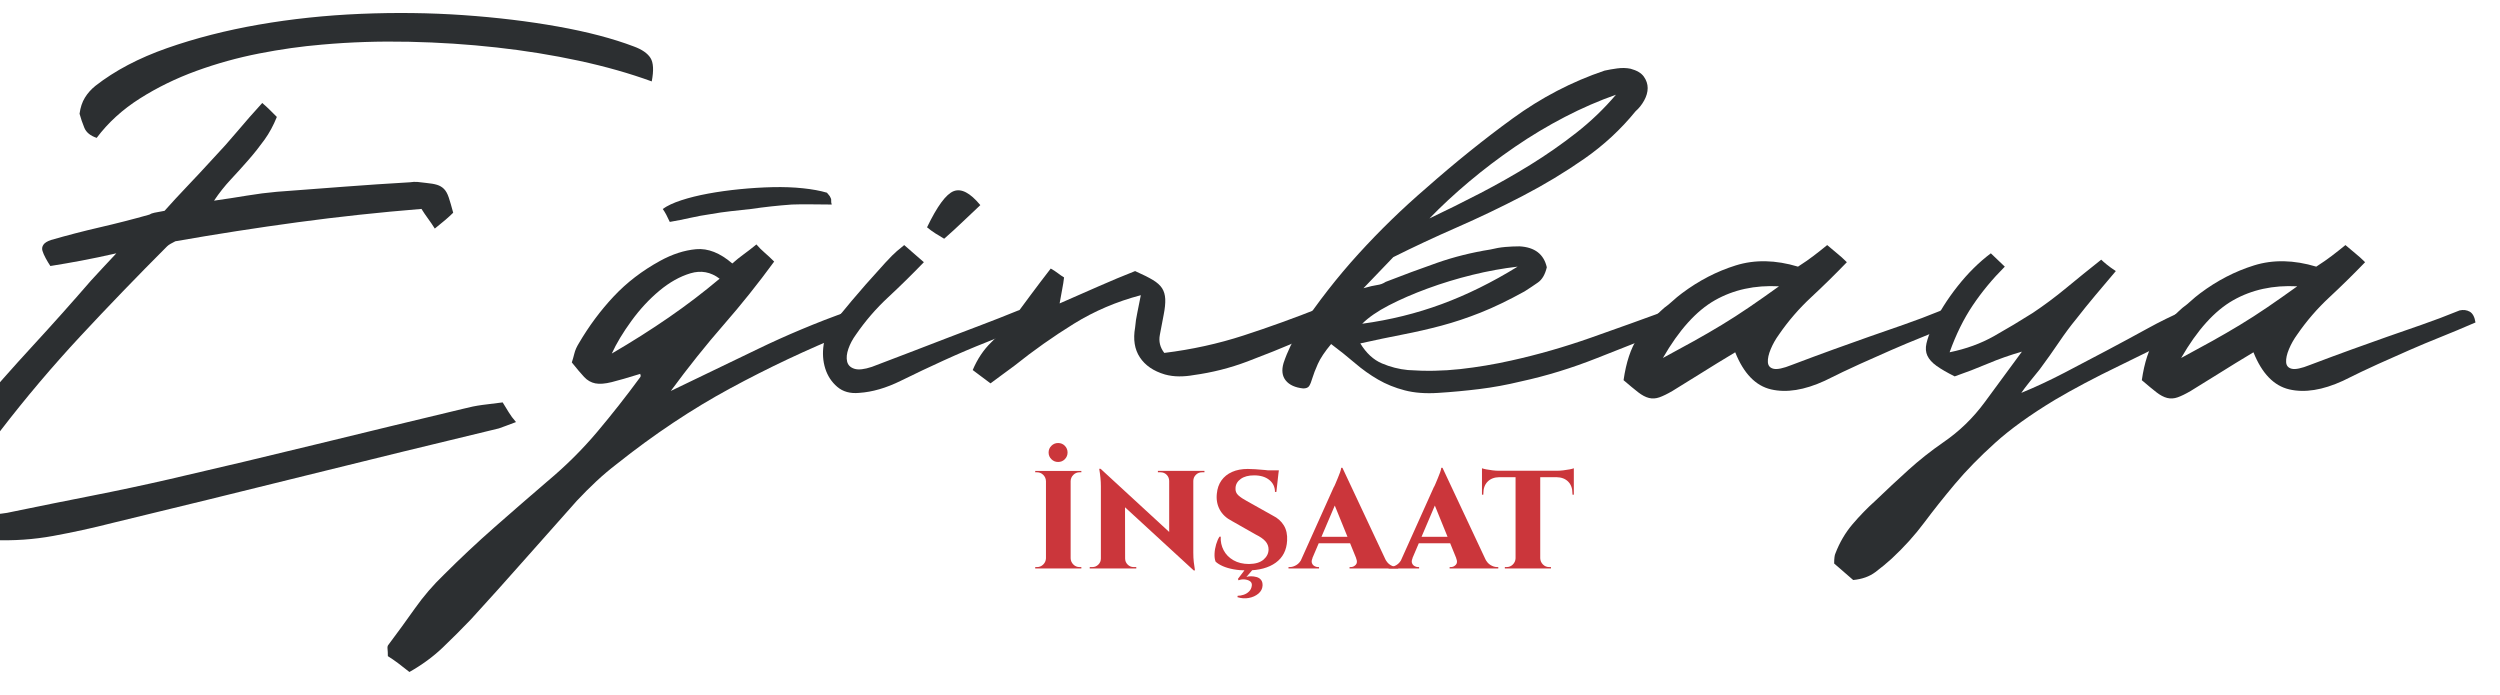
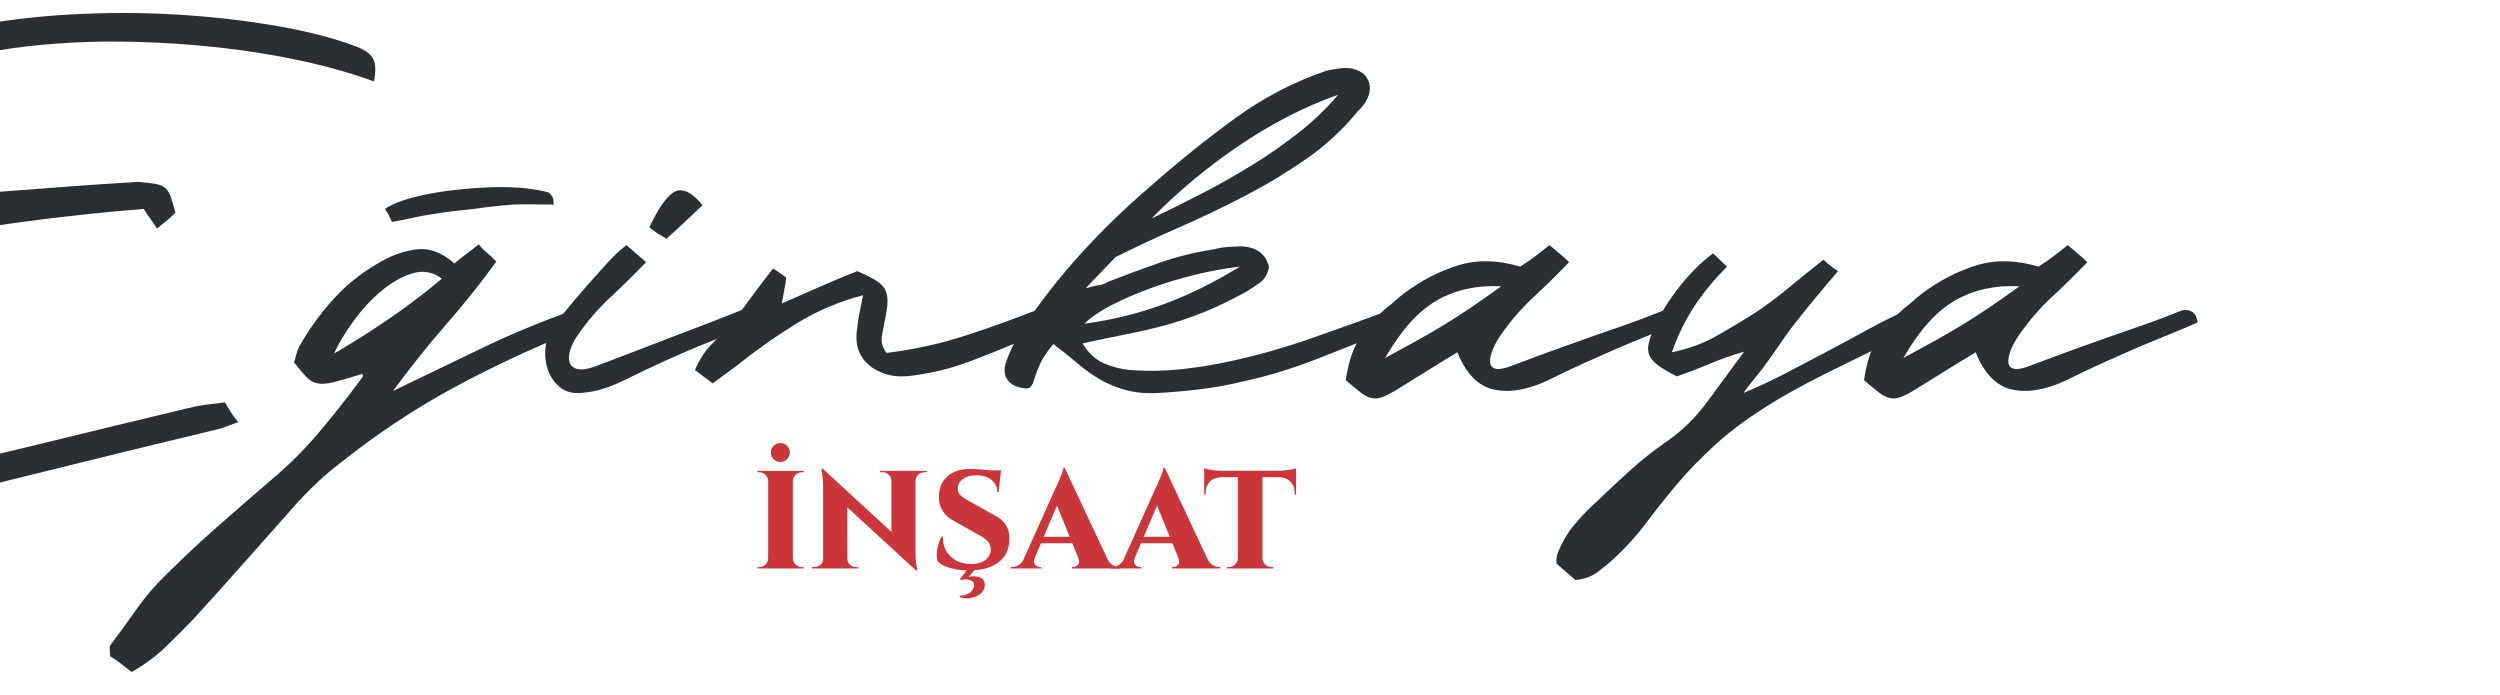
- <svg xmlns="http://www.w3.org/2000/svg" version="1.1" width="360" height="100" viewBox="130 350 360 100">
+ <svg xmlns="http://www.w3.org/2000/svg" version="1.1" width="360" height="100" viewBox="210 350 280 100">
  <defs>
    <clipPath id="clip_1">
      <path transform="matrix(1,0,0,-1,0,841.89)" d="M0 841.89H595.276V0H0Z" />
    </clipPath>
  </defs>
  <g>
    <g clip-path="url(#clip_1)">
      <path transform="matrix(1,0,0,-1,223.8516,361.7233)" d="M0 0C-3.167 1.156-6.654 2.147-10.459 2.969-14.266 3.791-18.224 4.431-22.334 4.887-26.445 5.344-30.647 5.618-34.94 5.709-39.234 5.801-43.421 5.664-47.501 5.298-50.424 5.054-53.438 4.627-56.544 4.02-59.65 3.41-62.665 2.572-65.588 1.507-68.511 .441-71.221-.883-73.718-2.466-76.215-4.05-78.285-5.937-79.929-8.13-80.843-7.826-81.437-7.339-81.71-6.668-81.984-5.999-82.213-5.329-82.396-4.659-82.274-3.745-82.016-2.969-81.619-2.329-81.224-1.69-80.721-1.127-80.112-.639-77.312 1.553-73.87 3.364-69.79 4.796-65.71 6.226-61.31 7.354-56.59 8.176-51.871 8.998-46.984 9.515-41.929 9.729-36.875 9.941-31.942 9.88-27.13 9.546-22.32 9.21-17.783 8.663-13.52 7.902-9.258 7.14-5.604 6.181-2.558 5.024-1.402 4.598-.609 4.049-.183 3.38 .243 2.709 .304 1.583 0 0M-77.098-24.755C-78.986-25.182-80.66-25.531-82.122-25.806-83.583-26.08-85.076-26.339-86.598-26.582-86.842-26.216-87.07-25.837-87.283-25.44-87.497-25.045-87.648-24.695-87.739-24.39-87.831-24.085-87.785-23.796-87.603-23.522-87.42-23.248-87.054-23.02-86.506-22.836-84.192-22.167-81.848-21.558-79.473-21.01-77.098-20.461-74.722-19.854-72.347-19.183-72.165-19.062-71.922-18.97-71.617-18.909-71.313-18.849-70.826-18.757-70.155-18.635-69.182-17.539-68.085-16.351-66.867-15.072-65.649-13.793-64.4-12.455-63.121-11.053-61.965-9.835-60.823-8.557-59.696-7.216-58.57-5.877-57.366-4.507-56.087-3.105-55.662-3.471-55.281-3.822-54.946-4.156-54.612-4.492-54.292-4.811-53.986-5.115-54.475-6.334-55.068-7.43-55.768-8.404-56.469-9.378-57.229-10.338-58.051-11.281-58.874-12.226-59.727-13.169-60.609-14.113-61.493-15.058-62.299-16.077-63.03-17.173-61.326-16.931-59.741-16.687-58.28-16.442-56.818-16.2-55.388-16.017-53.986-15.894-50.759-15.651-47.546-15.408-44.349-15.164-41.152-14.921-37.971-14.707-34.804-14.524-34.438-14.464-34.073-14.448-33.708-14.479-33.342-14.51-32.947-14.556-32.52-14.615-31.851-14.677-31.318-14.768-30.921-14.89-30.526-15.012-30.19-15.209-29.917-15.483-29.643-15.757-29.414-16.168-29.231-16.716-29.049-17.265-28.836-17.995-28.592-18.909-29.201-19.518-30.085-20.279-31.241-21.192-31.546-20.706-31.866-20.233-32.2-19.776-32.536-19.32-32.855-18.849-33.159-18.361-39.188-18.849-45.126-19.488-50.972-20.279-56.818-21.071-62.696-21.984-68.602-23.02-68.846-23.142-69.075-23.264-69.287-23.385-69.501-23.507-69.668-23.629-69.79-23.75-74.053-28.014-78.209-32.323-82.259-36.676-86.309-41.031-90.16-45.582-93.814-50.333-95.216-52.099-96.495-53.986-97.651-55.996-98.381-57.397-98.747-58.554-98.747-59.467-98.747-60.38-98.457-61.065-97.879-61.522-97.301-61.979-96.479-62.239-95.413-62.298-94.348-62.36-93.175-62.239-91.896-61.933-88.059-61.142-84.284-60.38-80.569-59.65-76.855-58.919-73.14-58.128-69.424-57.275-62.299-55.63-55.251-53.956-48.277-52.25-41.305-50.546-34.255-48.841-27.13-47.135-26.217-46.893-25.303-46.71-24.39-46.587-23.477-46.466-22.503-46.344-21.467-46.222-21.163-46.71-20.873-47.181-20.599-47.638-20.325-48.094-19.975-48.567-19.548-49.053-20.158-49.297-20.645-49.48-21.01-49.602-21.375-49.724-21.711-49.846-22.015-49.967-31.394-52.221-40.681-54.489-49.876-56.772-59.072-59.056-68.328-61.325-77.646-63.578-80.509-64.308-83.355-64.932-86.187-65.45-89.018-65.966-91.896-66.165-94.819-66.043-95.915-65.982-96.965-65.799-97.97-65.496-98.975-65.19-99.873-64.612-100.665-63.76-101.821-62.542-102.568-61.218-102.903-59.787-103.237-58.356-103.009-56.879-102.218-55.356-100.878-52.374-99.295-49.754-97.468-47.5-94.728-44.273-91.941-41.122-89.11-38.046-86.278-34.972-83.492-31.85-80.751-28.683-80.203-28.075-79.655-27.481-79.107-26.902-78.559-26.324-77.89-25.608-77.098-24.755" fill="#2c2f31" />
      <path transform="matrix(1,0,0,-1,233.625,390.132)" d="M0 0C-1.279 .973-2.681 1.233-4.202 .776-5.725 .319-7.217-.518-8.678-1.736-10.14-2.955-11.48-4.4-12.698-6.075-13.917-7.75-14.86-9.318-15.529-10.779-12.606-9.075-9.866-7.339-7.308-5.572-4.75-3.807-2.315-1.95 0 0M-11.418-13.702C-13.186-14.25-14.556-14.647-15.529-14.89-16.503-15.134-17.295-15.195-17.904-15.073-18.512-14.951-19.046-14.647-19.503-14.159-19.959-13.672-20.553-12.972-21.284-12.058-21.162-11.693-21.04-11.267-20.919-10.779-20.796-10.292-20.583-9.806-20.279-9.318-18.818-6.821-17.142-4.567-15.255-2.558-13.368-.548-11.145 1.156-8.587 2.558-6.821 3.531-5.086 4.095-3.38 4.248-1.676 4.399 .06 3.714 1.827 2.192 2.375 2.679 2.923 3.12 3.471 3.517 4.019 3.912 4.627 4.384 5.298 4.933 5.664 4.506 6.059 4.11 6.485 3.745 6.911 3.38 7.368 2.953 7.855 2.466 5.541-.701 3.12-3.731 .594-6.623-1.934-9.516-4.476-12.697-7.034-16.168-2.589-14.038 1.613-12.012 5.572-10.094 9.53-8.176 13.853-6.365 18.543-4.659 18.848-4.964 19.06-5.497 19.183-6.257 19.304-7.02 19.03-7.552 18.36-7.856 12.636-10.171 7.018-12.82 1.507-15.803-4.005-18.788-9.44-22.412-14.798-26.674-15.833-27.466-16.822-28.304-17.767-29.186-18.711-30.069-19.64-30.999-20.553-31.972-23.111-34.835-25.638-37.681-28.135-40.513-30.632-43.344-33.189-46.19-35.809-49.054-37.147-50.453-38.503-51.808-39.874-53.118-41.244-54.427-42.842-55.599-44.669-56.635-45.277-56.147-45.825-55.722-46.313-55.356-46.8-54.991-47.287-54.655-47.775-54.352-47.775-53.925-47.789-53.575-47.821-53.301-47.851-53.027-47.805-52.828-47.684-52.707-46.405-51.002-45.14-49.266-43.893-47.5-42.644-45.733-41.258-44.12-39.736-42.659-37.361-40.284-34.909-37.984-32.383-35.763-29.855-33.54-27.313-31.333-24.755-29.14-22.136-26.948-19.761-24.588-17.63-22.061-15.5-19.534-13.428-16.899-11.418-14.159-11.359-14.038-11.343-13.962-11.373-13.931-11.404-13.901-11.418-13.825-11.418-13.702" fill="#2c2f31" />
      <path transform="matrix(1,0,0,-1,263.4941,382.7331)" d="M0 0C1.462 3.044 2.74 4.78 3.837 5.207 4.933 5.632 6.212 4.963 7.673 3.197 6.819 2.405 5.983 1.613 5.161 .822 4.339 .03 3.439-.792 2.467-1.644 2.04-1.401 1.613-1.142 1.187-.868 .761-.594 .365-.305 0 0M-13.428-13.702C-11.54-11.388-10.003-9.562-8.815-8.221-7.628-6.882-6.684-5.832-5.983-5.07-5.284-4.309-4.735-3.761-4.339-3.425-3.943-3.091-3.594-2.802-3.288-2.558L-.457-5.024C-2.162-6.791-3.882-8.481-5.618-10.094-7.354-11.708-8.892-13.489-10.23-15.438-10.719-16.108-11.084-16.793-11.327-17.493-11.569-18.194-11.631-18.803-11.51-19.32-11.389-19.838-11.039-20.188-10.459-20.371-9.881-20.553-9.043-20.462-7.947-20.096-5.695-19.244-3.699-18.483-1.964-17.812-.229-17.144 1.431-16.504 3.015-15.895 4.598-15.287 6.196-14.677 7.811-14.067 9.423-13.459 11.204-12.759 13.154-11.966 13.702-11.845 14.188-11.907 14.615-12.149 15.041-12.393 15.315-12.911 15.438-13.702 12.88-14.798 10.597-15.743 8.587-16.534 6.577-17.326 4.506-18.209 2.375-19.183 .365-20.096-1.689-21.071-3.791-22.106-5.892-23.142-7.888-23.72-9.774-23.842-11.053-23.964-12.104-23.675-12.926-22.974-13.748-22.274-14.326-21.391-14.661-20.325-14.995-19.26-15.072-18.118-14.89-16.899-14.707-15.682-14.219-14.616-13.428-13.702" fill="#2c2f31" />
      <path transform="matrix(1,0,0,-1,321.1338,397.0744)" d="M0 0C-.183-.123-.365-.229-.548-.32-.73-.411-.913-.519-1.096-.64-2.133-1.187-3.137-1.645-4.11-2.01-6.547-3.046-9.014-4.035-11.51-4.979-14.008-5.923-16.595-6.577-19.274-6.942-19.945-7.065-20.63-7.125-21.329-7.125-22.03-7.125-22.716-7.034-23.385-6.851-25.029-6.365-26.232-5.542-26.993-4.385-27.755-3.229-27.983-1.797-27.679-.092-27.618 .639-27.512 1.354-27.358 2.055-27.207 2.754-27.039 3.592-26.856 4.567-30.327 3.654-33.54 2.284-36.493 .457-39.448-1.371-42.294-3.38-45.034-5.572L-48.506-8.13-51.063-6.212C-50.393-4.629-49.511-3.304-48.414-2.238-47.318-1.173-46.282-.062-45.309 1.096-44.455 2.252-43.589 3.425-42.705 4.613-41.823 5.8-40.863 7.063-39.827 8.404-39.402 8.16-39.051 7.931-38.777 7.719-38.503 7.504-38.215 7.308-37.909 7.125-37.971 6.577-38.062 5.998-38.184 5.389-38.306 4.78-38.428 4.11-38.549 3.38-36.601 4.232-34.728 5.054-32.931 5.846-31.135 6.637-29.384 7.368-27.679 8.039-26.582 7.55-25.729 7.125-25.12 6.759-24.513 6.394-24.07 5.998-23.796 5.572-23.521 5.145-23.371 4.627-23.339 4.019-23.31 3.41-23.385 2.649-23.567 1.735-23.75 .761-23.933-.199-24.115-1.142-24.299-2.087-24.086-2.955-23.477-3.746-19.519-3.259-15.712-2.421-12.058-1.233-8.404-.046-4.658 1.309-.822 2.832Z" fill="#2c2f31" />
      <path transform="matrix(1,0,0,-1,335.8408,381.4543)" d="M0 0C2.435 1.156 4.887 2.375 7.354 3.654 9.819 4.933 12.209 6.288 14.524 7.719 16.838 9.149 19.046 10.688 21.146 12.332 23.248 13.976 25.15 15.803 26.856 17.813 24.42 16.959 21.969 15.895 19.503 14.616 17.036 13.337 14.646 11.905 12.332 10.322 10.017 8.738 7.811 7.064 5.709 5.298 3.608 3.531 1.704 1.766 0 0M12.697-6.942C10.564-7.187 8.389-7.582 6.166-8.13 3.942-8.678 1.796-9.333-.274-10.094-2.345-10.856-4.202-11.663-5.847-12.515-7.49-13.368-8.77-14.25-9.683-15.164-5.664-14.616-1.843-13.672 1.781-12.332 5.403-10.993 9.043-9.196 12.697-6.942M34.438-13.154C34.742-14.556 34.895-15.362 34.895-15.575 34.895-15.789 34.863-15.895 34.804-15.895 31.393-17.234 27.846-18.635 24.161-20.096 20.476-21.558 16.808-22.686 13.154-23.476 11.145-23.964 9.149-24.33 7.171-24.572 5.191-24.816 3.228-24.999 1.279-25.121-.548-25.243-2.162-25.121-3.563-24.755-4.964-24.39-6.243-23.873-7.399-23.202-8.557-22.533-9.669-21.741-10.733-20.827-11.8-19.914-12.941-19-14.159-18.087-15.072-19.183-15.712-20.142-16.077-20.964-16.442-21.786-16.701-22.457-16.854-22.974-17.005-23.492-17.157-23.873-17.311-24.116-17.462-24.36-17.751-24.481-18.178-24.481-19.334-24.36-20.172-23.979-20.69-23.339-21.207-22.7-21.314-21.863-21.01-20.827-20.462-19.183-19.67-17.539-18.635-15.895-16.077-12.058-13.276-8.465-10.231-5.115-7.187-1.767-3.928 1.4-.457 4.385 3.684 8.039 7.824 11.373 11.967 14.387 16.107 17.402 20.521 19.7 25.212 21.284 25.76 21.405 26.368 21.513 27.039 21.604 27.708 21.695 28.348 21.68 28.957 21.558 29.87 21.314 30.51 20.933 30.875 20.417 31.241 19.898 31.424 19.35 31.424 18.772 31.424 18.192 31.255 17.599 30.921 16.991 30.586 16.381 30.175 15.863 29.687 15.438 27.556 12.819 25.089 10.535 22.289 8.587 19.487 6.637 16.534 4.856 13.428 3.243 10.322 1.628 7.171 .122 3.974-1.279 .776-2.68-2.284-4.11-5.207-5.572L-9.5-10.048C-8.648-9.806-7.993-9.653-7.536-9.591-7.079-9.531-6.668-9.379-6.303-9.135-3.807-8.161-1.34-7.248 1.096-6.394 3.531-5.542 6.089-4.903 8.77-4.476 9.5-4.293 10.215-4.172 10.916-4.11 11.615-4.051 12.301-4.019 12.972-4.019 15.164-4.142 16.473-5.147 16.899-7.034 16.655-8.07 16.229-8.801 15.62-9.226 15.011-9.653 14.371-10.08 13.702-10.505 11.387-11.784 9.271-12.804 7.354-13.565 5.436-14.327 3.563-14.951 1.735-15.438-.092-15.926-1.95-16.351-3.837-16.716-5.725-17.082-7.765-17.509-9.957-17.996-9.104-19.397-8.07-20.356-6.852-20.873-5.634-21.391-4.385-21.71-3.105-21.832-.548-22.015 1.964-21.969 4.431-21.695 6.896-21.421 9.348-21.01 11.784-20.462 15.62-19.61 19.441-18.514 23.248-17.173 27.053-15.834 30.784-14.494 34.438-13.154" fill="#2c2f31" />
      <path transform="matrix(1,0,0,-1,369.4561,401.5505)" d="M0 0C1.583 .852 3.061 1.658 4.431 2.42 5.801 3.181 7.14 3.958 8.45 4.75 9.759 5.541 11.083 6.394 12.424 7.308 13.763 8.221 15.194 9.226 16.717 10.322 13.246 10.505 10.17 9.834 7.491 8.313 4.811 6.79 2.314 4.019 0 0M19.457 13.154C20.31 13.702 21.056 14.219 21.695 14.707 22.335 15.193 22.988 15.711 23.659 16.26 24.146 15.833 24.618 15.438 25.075 15.072 25.532 14.707 26.003 14.28 26.491 13.793 24.785 12.026 23.065 10.336 21.33 8.724 19.595 7.109 18.056 5.328 16.717 3.38 16.229 2.709 15.834 2.009 15.529 1.279 15.224 .548 15.087-.077 15.118-.594 15.148-1.112 15.423-1.432 15.94-1.553 16.457-1.676 17.325-1.493 18.544-1.005 20.796-.153 22.806 .594 24.573 1.233 26.339 1.873 28.044 2.48 29.688 3.06 31.333 3.638 32.991 4.216 34.667 4.795 36.341 5.374 38.152 6.059 40.102 6.851 40.65 6.972 41.137 6.911 41.563 6.668 41.989 6.424 42.263 5.906 42.386 5.115 40.559 4.323 38.883 3.623 37.361 3.014 35.839 2.405 34.347 1.781 32.886 1.142 31.424 .502 29.917-.168 28.364-.868 26.811-1.569 25.121-2.375 23.294-3.289 20.371-4.629 17.798-5.04 15.575-4.522 13.352-4.005 11.632-2.224 10.414 .822 8.587-.274 6.973-1.265 5.572-2.147 4.171-3.03 2.771-3.898 1.371-4.75 .64-5.177 .017-5.481-.502-5.664-1.019-5.846-1.521-5.878-2.009-5.755-2.496-5.634-3.014-5.36-3.563-4.933-4.11-4.508-4.81-3.928-5.663-3.197-5.298-.64-4.627 1.384-3.653 2.877-2.679 4.369-1.399 5.814 .184 7.216 .608 7.521 1.02 7.856 1.416 8.221 1.812 8.586 2.253 8.952 2.741 9.317 5.176 11.144 7.765 12.483 10.506 13.336 13.246 14.188 16.229 14.127 19.457 13.154" fill="#2c2f31" />
      <path transform="matrix(1,0,0,-1,423.7148,403.195)" d="M0 0C-.305-.365-.762-.929-1.37-1.69-1.979-2.452-2.406-3.014-2.648-3.38-.579-2.528 1.508-1.553 3.608-.457 5.71 .64 7.765 1.72 9.774 2.786 11.784 3.851 13.702 4.887 15.529 5.892 17.356 6.897 19.061 7.733 20.645 8.404 21.193 7.185 21.451 6.395 21.422 6.029 21.39 5.664 21.314 5.45 21.193 5.39 18.147 3.805 14.89 2.177 11.419 .502 7.947-1.173 4.872-2.802 2.192-4.385-1.34-6.517-4.217-8.586-6.439-10.596-8.663-12.606-10.582-14.57-12.194-16.488-13.808-18.406-15.284-20.264-16.625-22.06-17.964-23.855-19.517-25.577-21.283-27.221-22.015-27.89-22.805-28.545-23.658-29.185-24.511-29.825-25.577-30.204-26.855-30.327L-29.596-27.952C-29.596-27.221-29.535-26.733-29.413-26.49-28.804-24.906-27.981-23.505-26.947-22.289-25.911-21.071-24.814-19.945-23.658-18.909-22.074-17.387-20.491-15.91-18.908-14.479-17.324-13.048-15.65-11.724-13.885-10.505-11.57-8.922-9.577-6.988-7.901-4.704-6.227-2.42-4.445 0-2.558 2.558-4.263 2.07-5.907 1.492-7.49 .822-9.074 .151-10.657-.457-12.24-1.005-13.336-.457-14.204 .046-14.844 .502-15.483 .959-15.924 1.446-16.168 1.964-16.411 2.481-16.456 3.075-16.305 3.745-16.152 4.415-15.862 5.237-15.438 6.212-14.523 8.16-13.322 10.078-11.829 11.967-10.338 13.854-8.739 15.438-7.033 16.717L-5.023 14.798C-6.791 13.031-8.328 11.174-9.637 9.226-10.947 7.276-12.058 5.024-12.971 2.466-10.596 2.953-8.465 3.729-6.576 4.796-4.689 5.861-2.831 6.973-1.004 8.13 .64 9.226 2.253 10.428 3.837 11.738 5.42 13.047 7.094 14.402 8.861 15.803 9.044 15.621 9.302 15.392 9.638 15.118 9.972 14.844 10.414 14.524 10.962 14.159 9.926 12.94 8.937 11.768 7.993 10.642 7.049 9.515 6.15 8.404 5.299 7.308 4.445 6.271 3.608 5.146 2.786 3.928 1.965 2.709 1.035 1.4 0 0" fill="#2c2f31" />
      <path transform="matrix(1,0,0,-1,444.084,401.5505)" d="M0 0C1.583 .852 3.061 1.658 4.431 2.42 5.801 3.181 7.14 3.958 8.45 4.75 9.759 5.541 11.083 6.394 12.424 7.308 13.763 8.221 15.194 9.226 16.717 10.322 13.246 10.505 10.17 9.834 7.491 8.313 4.811 6.79 2.314 4.019 0 0M19.457 13.154C20.31 13.702 21.056 14.219 21.695 14.707 22.335 15.193 22.988 15.711 23.659 16.26 24.146 15.833 24.618 15.438 25.075 15.072 25.532 14.707 26.003 14.28 26.491 13.793 24.785 12.026 23.065 10.336 21.33 8.724 19.595 7.109 18.056 5.328 16.717 3.38 16.229 2.709 15.834 2.009 15.529 1.279 15.224 .548 15.087-.077 15.118-.594 15.148-1.112 15.423-1.432 15.94-1.553 16.457-1.676 17.325-1.493 18.544-1.005 20.796-.153 22.806 .594 24.573 1.233 26.339 1.873 28.044 2.48 29.688 3.06 31.333 3.638 32.991 4.216 34.667 4.795 36.341 5.374 38.152 6.059 40.102 6.851 40.65 6.972 41.137 6.911 41.563 6.668 41.989 6.424 42.263 5.906 42.386 5.115 40.559 4.323 38.883 3.623 37.361 3.014 35.839 2.405 34.347 1.781 32.886 1.142 31.424 .502 29.917-.168 28.364-.868 26.811-1.569 25.121-2.375 23.294-3.289 20.371-4.629 17.798-5.04 15.575-4.522 13.352-4.005 11.632-2.224 10.414 .822 8.587-.274 6.973-1.265 5.572-2.147 4.171-3.03 2.771-3.898 1.371-4.75 .64-5.177 .017-5.481-.502-5.664-1.019-5.846-1.521-5.878-2.009-5.755-2.496-5.634-3.014-5.36-3.563-4.933-4.11-4.508-4.81-3.928-5.663-3.197-5.298-.64-4.627 1.384-3.653 2.877-2.679 4.369-1.399 5.814 .184 7.216 .608 7.521 1.02 7.856 1.416 8.221 1.812 8.586 2.253 8.952 2.741 9.317 5.176 11.144 7.765 12.483 10.506 13.336 13.246 14.188 16.229 14.127 19.457 13.154" fill="#2c2f31" />
      <path transform="matrix(1,0,0,-1,284.1104,430.3947)" d="M0 0H.061C.073-.348 .204-.646 .452-.893 .699-1.141 .997-1.264 1.345-1.264H1.605V-1.465H0ZM0 11.12V12.585H1.605V12.385H1.345C.997 12.385 .699 12.261 .452 12.014 .204 11.766 .073 11.468 .061 11.12ZM-1.746 13.87C-2.121 13.87-2.442 14.004-2.71 14.271-2.978 14.539-3.111 14.86-3.111 15.235-3.111 15.609-2.978 15.931-2.71 16.199-2.442 16.466-2.121 16.6-1.746 16.6-1.358 16.6-1.033 16.466-.772 16.199-.512 15.931-.381 15.609-.381 15.235-.381 14.86-.512 14.539-.772 14.271-1.033 14.004-1.358 13.87-1.746 13.87M.061-1.465H-3.492V12.585H.061ZM-3.433 0V-1.465H-5.038V-1.264H-4.777C-4.43-1.264-4.132-1.141-3.884-.893-3.637-.646-3.506-.348-3.492 0ZM-3.433 11.12H-3.492C-3.506 11.468-3.637 11.766-3.884 12.014-4.132 12.261-4.43 12.385-4.777 12.385H-5.038V12.585H-3.433Z" fill="#cb363b" />
      <path transform="matrix(1,0,0,-1,303.4404,417.8093)" d="M0 0V-.201H-.361C-.696-.201-.983-.318-1.225-.552-1.465-.786-1.593-1.077-1.605-1.425H-1.666V0ZM-1.605 0V-11.762C-1.605-12.284-1.582-12.739-1.535-13.126-1.488-13.515-1.432-13.917-1.365-14.332H-1.546L-5.078-10.377V0ZM-6.704 0H-5.038V-1.425H-5.078C-5.092-1.077-5.216-.786-5.449-.552-5.684-.318-5.975-.201-6.323-.201H-6.704ZM-11.421-12.625C-11.421-12.959-11.301-13.248-11.06-13.488-10.819-13.729-10.531-13.849-10.197-13.849H-9.815V-14.05H-11.481V-12.625ZM-14.954 .301-1.786-11.822-1.546-14.332-14.713-2.228ZM-14.954 .301-11.441-3.412-11.421-14.05H-14.914V-2.208C-14.914-1.445-14.994-.609-15.154 .301ZM-14.854-12.625V-14.05H-16.52V-13.849H-16.139C-15.804-13.849-15.516-13.729-15.275-13.488-15.034-13.248-14.914-12.959-14.914-12.625Z" fill="#cb363b" />
      <path transform="matrix(1,0,0,-1,314.1582,417.7287)" d="M0 0-.06-.422H-2.689V0ZM-4.937-14.372H-3.834L-4.677-15.355C-4.503-15.288-4.282-15.255-4.015-15.255-3.747-15.255-3.479-15.292-3.212-15.365-2.944-15.438-2.729-15.576-2.569-15.776-2.408-15.978-2.335-16.252-2.349-16.6-2.375-17.055-2.576-17.439-2.95-17.754-3.325-18.068-3.783-18.275-4.325-18.376-4.867-18.477-5.413-18.439-5.961-18.266L-5.941-18.065C-5.66-18.065-5.369-18.015-5.068-17.914-4.767-17.814-4.506-17.653-4.285-17.433-4.064-17.212-3.934-16.928-3.894-16.58-3.867-16.299-3.964-16.088-4.185-15.947-4.406-15.807-4.67-15.727-4.978-15.707-5.286-15.687-5.56-15.729-5.801-15.837L-5.901-15.637ZM-4.476 .201C-4.209 .201-3.851 .187-3.402 .16-2.954 .133-2.492 .097-2.018 .05-1.542 .003-1.124-.044-.763-.09-.401-.138-.16-.188-.04-.241L-.361-3.111H-.562C-.562-2.402-.833-1.827-1.375-1.385-1.917-.944-2.649-.723-3.573-.723-4.376-.723-5.015-.894-5.489-1.235-5.965-1.576-6.216-2.007-6.242-2.529-6.282-2.971-6.142-3.333-5.821-3.613-5.5-3.895-5.111-4.155-4.656-4.396L-.863-6.523C-.181-6.858 .345-7.326 .713-7.929 1.081-8.53 1.237-9.26 1.185-10.116 1.117-11.495 .572-12.555-.451-13.298-1.476-14.041-2.863-14.412-4.616-14.412-5.299-14.412-5.935-14.358-6.523-14.251-7.112-14.144-7.627-13.994-8.069-13.8-8.511-13.605-8.858-13.388-9.113-13.147-9.233-12.84-9.283-12.458-9.264-12.003-9.243-11.549-9.166-11.097-9.032-10.648-8.898-10.2-8.738-9.835-8.551-9.555H-8.37C-8.41-10.25-8.273-10.899-7.959-11.501-7.645-12.104-7.173-12.585-6.544-12.946-5.915-13.308-5.165-13.488-4.295-13.488-3.372-13.476-2.673-13.261-2.198-12.847-1.723-12.432-1.485-11.943-1.485-11.381-1.485-10.953-1.633-10.568-1.927-10.227-2.222-9.886-2.696-9.555-3.352-9.233L-6.744-7.307C-7.561-6.892-8.152-6.34-8.521-5.65-8.889-4.961-9.026-4.196-8.933-3.353-8.865-2.617-8.645-1.984-8.27-1.456-7.896-.927-7.387-.519-6.744-.231-6.102 .057-5.346 .201-4.476 .201" fill="#cb363b" />
      <path transform="matrix(1,0,0,-1,325.2793,430.3947)" d="M0 0H4.135C4.349-.455 4.62-.779 4.948-.973 5.275-1.167 5.594-1.264 5.901-1.264H6.062V-1.465H-.943V-1.264H-.763C-.495-1.264-.258-1.153-.05-.933 .157-.712 .174-.401 0 0M-1.967 13.027 4.777-1.345H.562L-3.452 8.531ZM-.101 2.168H-5.902V3.092H-.101ZM-1.967 13.027-1.947 10.237-6.905-1.404H-8.45L-3.231 10.217C-3.165 10.311-3.081 10.481-2.98 10.729-2.881 10.976-2.767 11.247-2.64 11.542-2.513 11.836-2.402 12.117-2.309 12.385-2.215 12.652-2.161 12.867-2.147 13.027ZM-6.282 0C-6.403-.268-6.43-.495-6.363-.682-6.296-.869-6.18-1.014-6.012-1.113-5.845-1.214-5.681-1.264-5.52-1.264H-5.339V-1.465H-9.735V-1.264H-9.555C-9.246-1.264-8.929-1.167-8.602-.973-8.273-.779-8.002-.455-7.788 0Z" fill="#cb363b" />
      <path transform="matrix(1,0,0,-1,339.6904,430.3947)" d="M0 0H4.135C4.349-.455 4.62-.779 4.948-.973 5.275-1.167 5.594-1.264 5.901-1.264H6.062V-1.465H-.943V-1.264H-.763C-.495-1.264-.258-1.153-.05-.933 .157-.712 .174-.401 0 0M-1.967 13.027 4.777-1.345H.562L-3.452 8.531ZM-.101 2.168H-5.902V3.092H-.101ZM-1.967 13.027-1.947 10.237-6.905-1.404H-8.45L-3.231 10.217C-3.165 10.311-3.081 10.481-2.98 10.729-2.881 10.976-2.767 11.247-2.64 11.542-2.513 11.836-2.402 12.117-2.309 12.385-2.215 12.652-2.161 12.867-2.147 13.027ZM-6.282 0C-6.403-.268-6.43-.495-6.363-.682-6.296-.869-6.18-1.014-6.012-1.113-5.845-1.214-5.681-1.264-5.52-1.264H-5.339V-1.465H-9.735V-1.264H-9.555C-9.246-1.264-8.929-1.167-8.602-.973-8.273-.779-8.002-.455-7.788 0Z" fill="#cb363b" />
      <path transform="matrix(1,0,0,-1,356.6318,417.4279)" d="M0 0V-.582L-2.449-.361C-2.154-.361-1.844-.341-1.516-.301-1.187-.261-.883-.214-.603-.161-.321-.107-.12-.054 0 0M0-1.224V-3.813L-.201-3.793V-3.613C-.201-2.904-.405-2.342-.812-1.927-1.222-1.512-1.786-1.298-2.509-1.285V-1.224ZM-4.897-12.967H-4.838C-4.824-13.314-4.694-13.612-4.446-13.859-4.198-14.107-3.901-14.23-3.553-14.23H-3.292V-14.432H-4.897ZM-4.838-14.432H-8.391V-.442H-4.838ZM-8.33-12.967V-14.432H-9.936V-14.23H-9.675C-9.327-14.23-9.029-14.107-8.782-13.859-8.534-13.612-8.404-13.314-8.391-12.967ZM-10.719-1.224V-1.285C-11.441-1.298-12.007-1.512-12.415-1.927-12.823-2.342-13.027-2.904-13.027-3.613V-3.793L-13.228-3.813V-1.224ZM0-1.285H-13.228V-.362H0ZM-13.228 0C-13.095-.054-12.89-.107-12.615-.161-12.342-.214-12.037-.261-11.702-.301-11.368-.341-11.06-.361-10.779-.361L-13.228-.582Z" fill="#cb363b" />
      <path transform="matrix(1,0,0,-1,226.4473,381.9562)" d="M0 0C-.178 .391-.346 .736-.506 1.039-.666 1.34-.834 1.615-1.012 1.864-.373 2.325 .514 2.743 1.651 3.115 2.787 3.488 4.074 3.808 5.512 4.074 6.949 4.34 8.475 4.553 10.091 4.713 11.706 4.873 13.286 4.97 14.83 5.006 16.375 5.041 17.821 4.987 19.17 4.846 20.519 4.704 21.673 4.491 22.631 4.207 22.702 4.101 22.791 3.994 22.897 3.888 23.004 3.781 23.092 3.639 23.164 3.461 23.235 3.355 23.261 3.222 23.244 3.062 23.226 2.902 23.252 2.716 23.324 2.503 22.33 2.503 21.354 2.511 20.395 2.53 19.437 2.547 18.496 2.538 17.573 2.503 16.579 2.432 15.593 2.343 14.617 2.237 13.641 2.13 12.674 2.005 11.715 1.864 10.721 1.757 9.745 1.651 8.787 1.544 7.828 1.438 6.851 1.296 5.858 1.119 4.863 .976 3.896 .799 2.956 .586 2.015 .373 1.029 .177 0 0" fill="#2c2f31" />
    </g>
  </g>
</svg>
